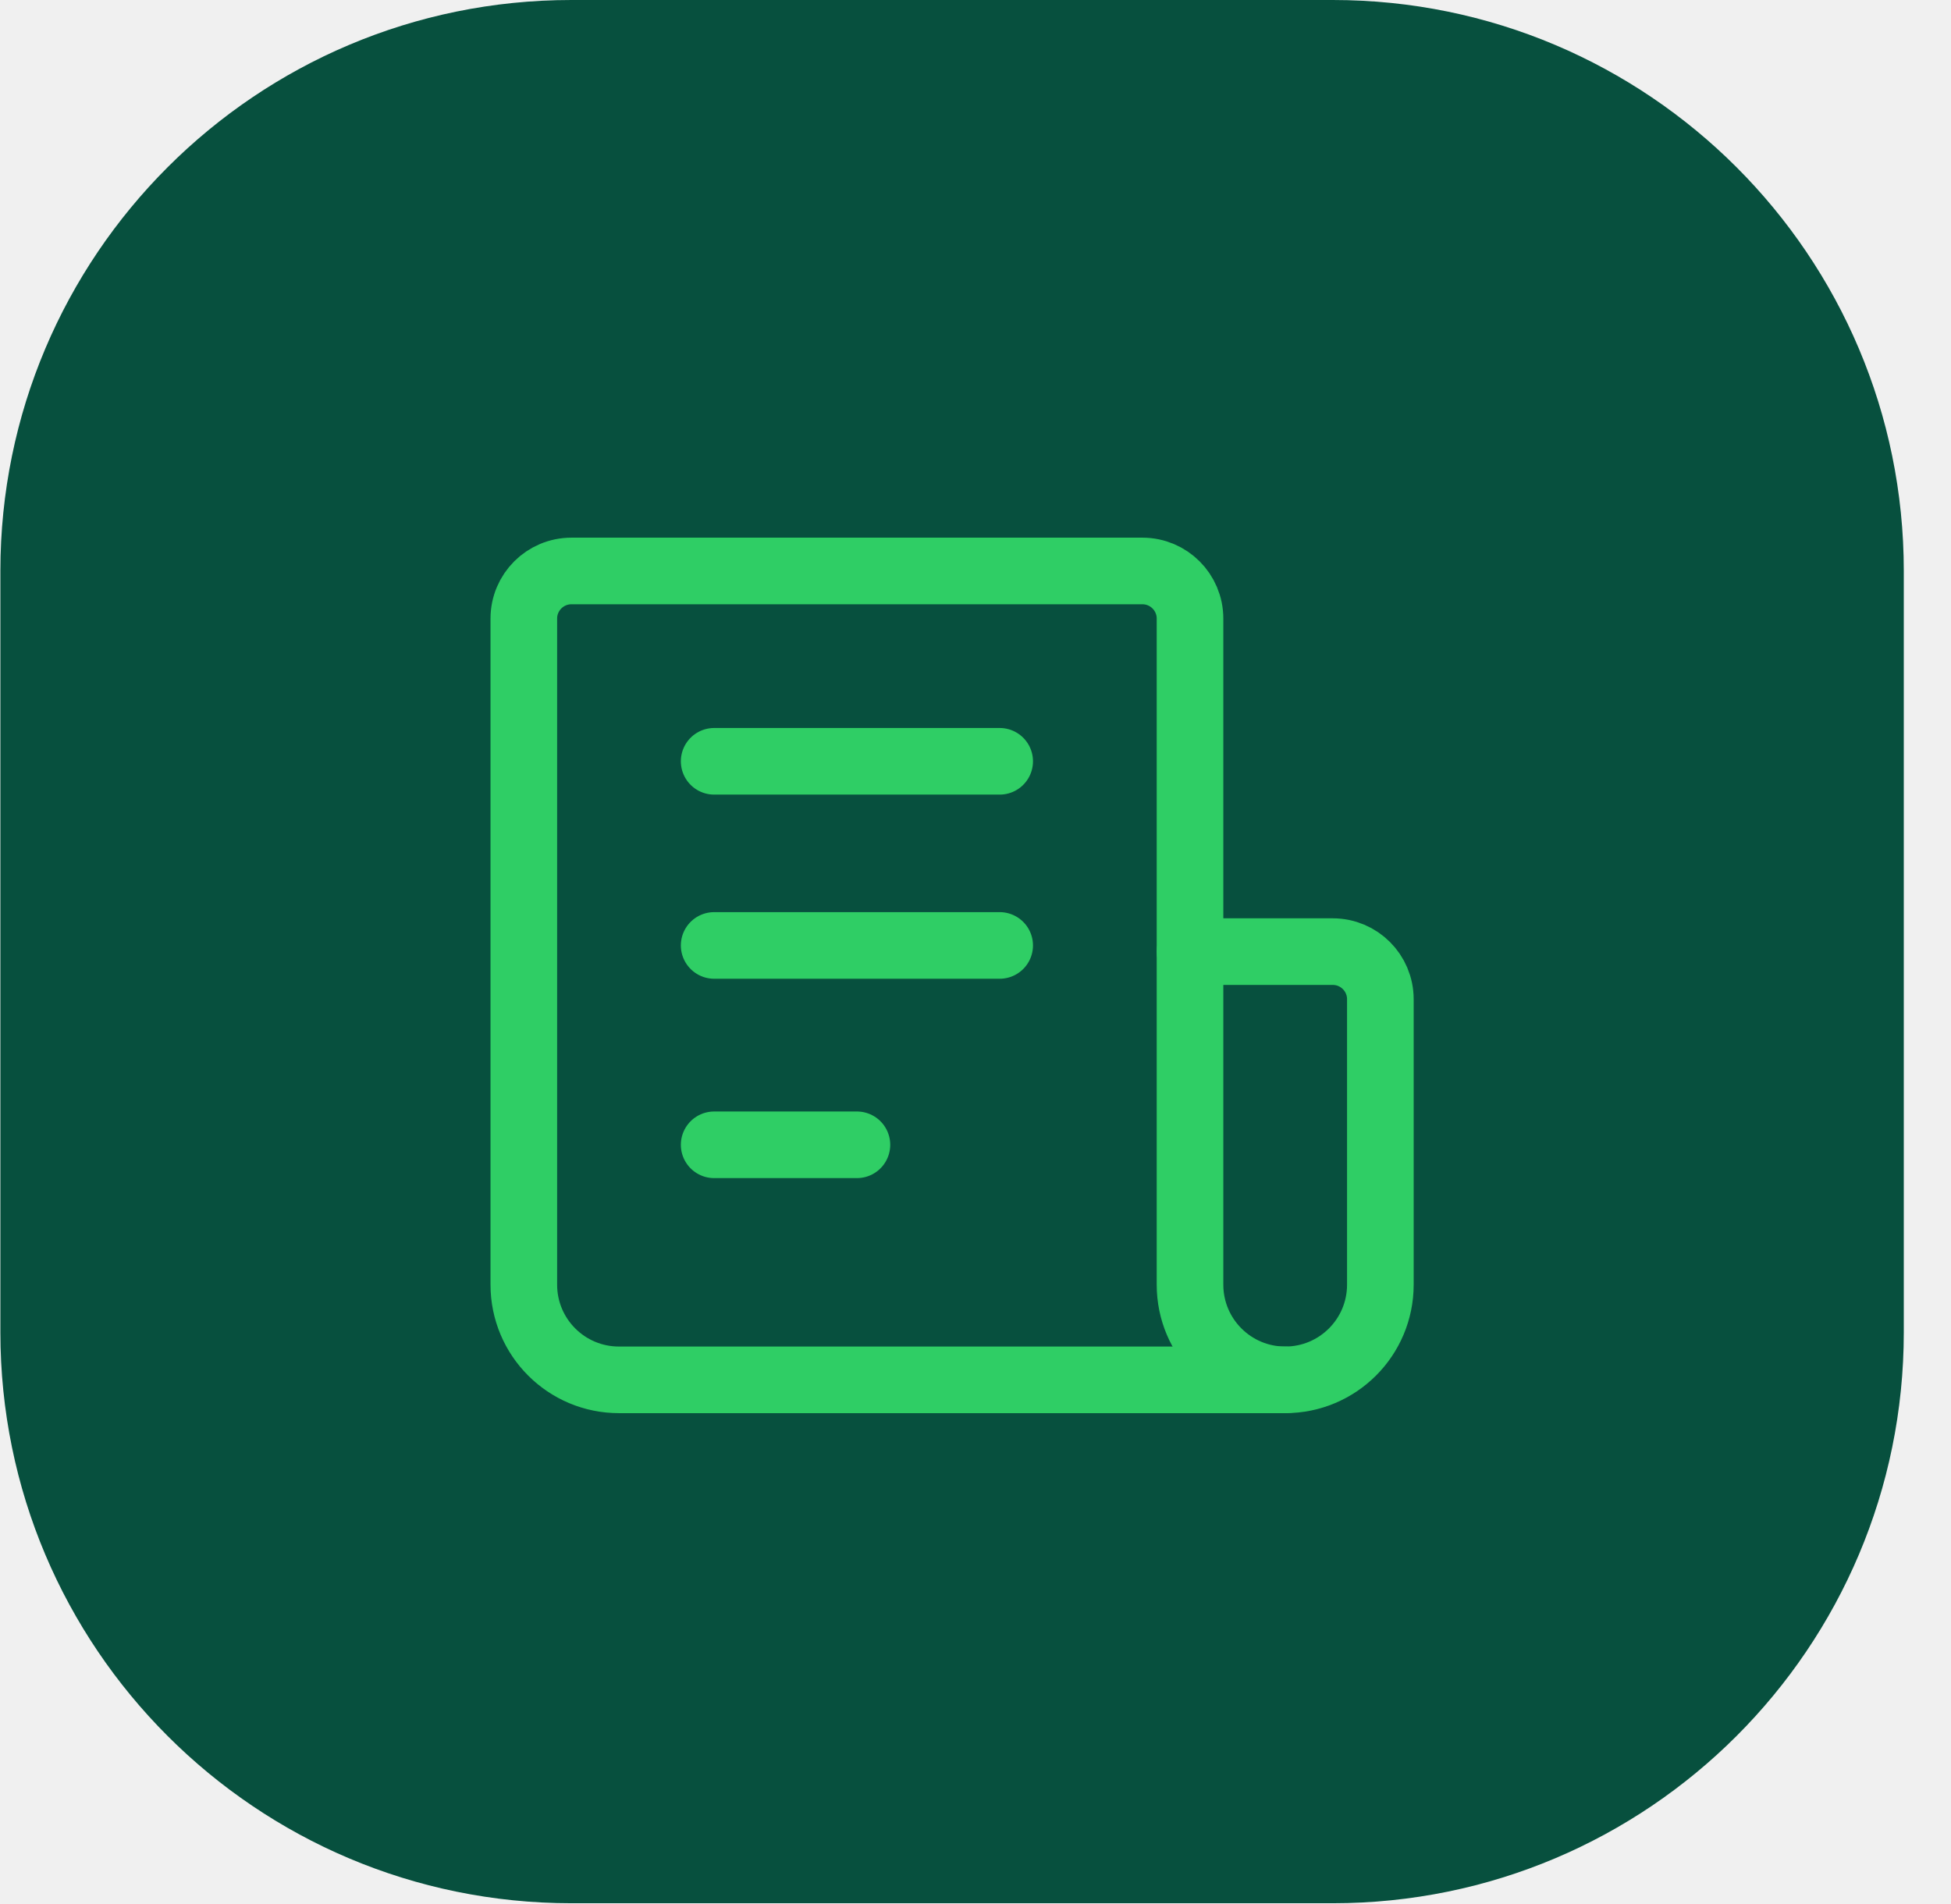
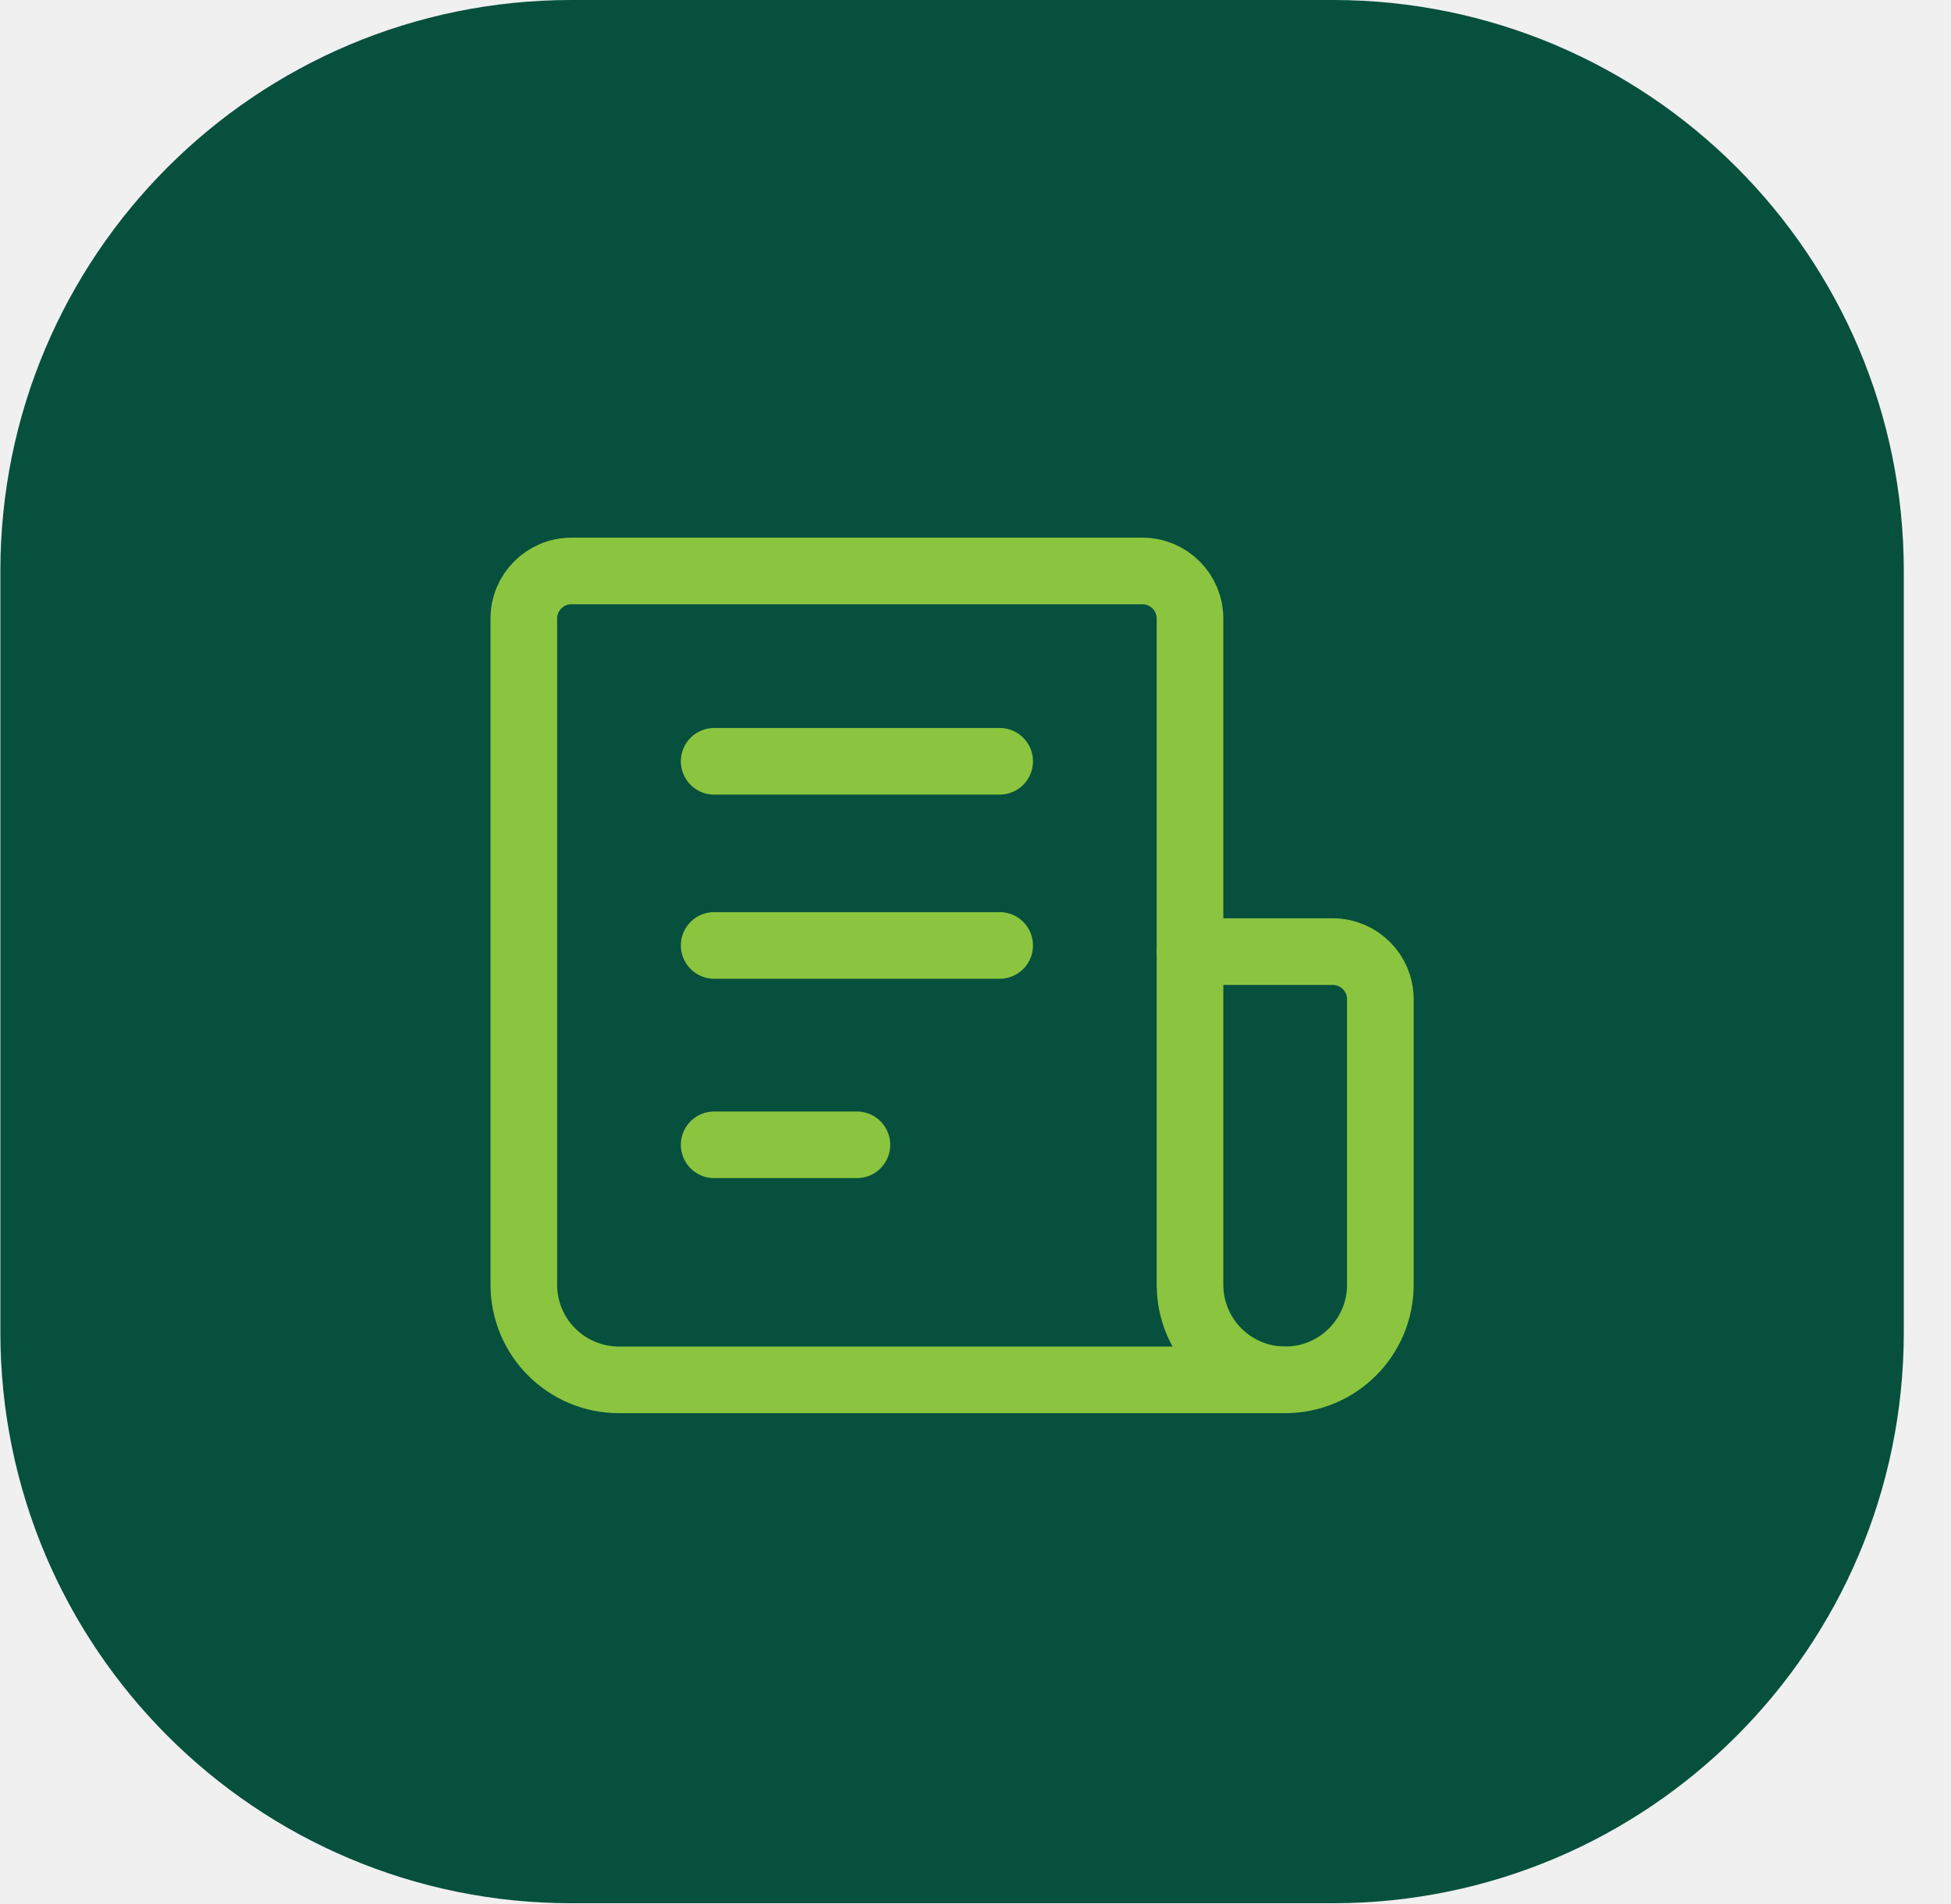
<svg xmlns="http://www.w3.org/2000/svg" width="41" height="40" viewBox="0 0 41 40" fill="none">
  <rect x="0.008" width="40" height="40" rx="12" fill="#07503E" />
  <g clip-path="url(#clip0_7687_171514)">
-     <path d="M27.008 29C28.113 29 29.008 28.105 29.008 27V21C29.008 20.448 28.56 20 28.008 20H25.008V27C25.008 28.105 25.903 29 27.008 29Z" stroke="#2FCE65" stroke-width="1.4" stroke-linecap="round" stroke-linejoin="round" />
-     <path d="M15.008 16H21.008" stroke="#2FCE65" stroke-width="1.4" stroke-linecap="round" stroke-linejoin="round" />
-     <path d="M15.008 19.87H21.008" stroke="#2FCE65" stroke-width="1.4" stroke-linecap="round" stroke-linejoin="round" />
-     <path d="M15.008 24.06H18.008" stroke="#2FCE65" stroke-width="1.4" stroke-linecap="round" stroke-linejoin="round" />
-     <path d="M25.008 20V13C25.008 12.448 24.56 12 24.008 12H12.008C11.456 12 11.008 12.448 11.008 13V27C11.008 28.105 11.903 29 13.008 29H27.008" stroke="#2FCE65" stroke-width="1.4" stroke-linecap="round" stroke-linejoin="round" />
+     <path d="M27.008 29C28.113 29 29.008 28.105 29.008 27V21C29.008 20.448 28.56 20 28.008 20H25.008V27C25.008 28.105 25.903 29 27.008 29Z" stroke="#8BC53F" stroke-width="1.4" stroke-linecap="round" stroke-linejoin="round" />
+     <path d="M15.008 16H21.008" stroke="#8BC53F" stroke-width="1.4" stroke-linecap="round" stroke-linejoin="round" />
+     <path d="M15.008 19.87H21.008" stroke="#8BC53F" stroke-width="1.4" stroke-linecap="round" stroke-linejoin="round" />
+     <path d="M15.008 24.06H18.008" stroke="#8BC53F" stroke-width="1.4" stroke-linecap="round" stroke-linejoin="round" />
+     <path d="M25.008 20V13C25.008 12.448 24.56 12 24.008 12H12.008C11.456 12 11.008 12.448 11.008 13V27C11.008 28.105 11.903 29 13.008 29H27.008" stroke="#8BC53F" stroke-width="1.4" stroke-linecap="round" stroke-linejoin="round" />
  </g>
  <defs>
    <clipPath id="clip0_7687_171514">
      <rect width="24" height="24" fill="white" transform="translate(8.00781 8)" />
    </clipPath>
  </defs>
</svg>
